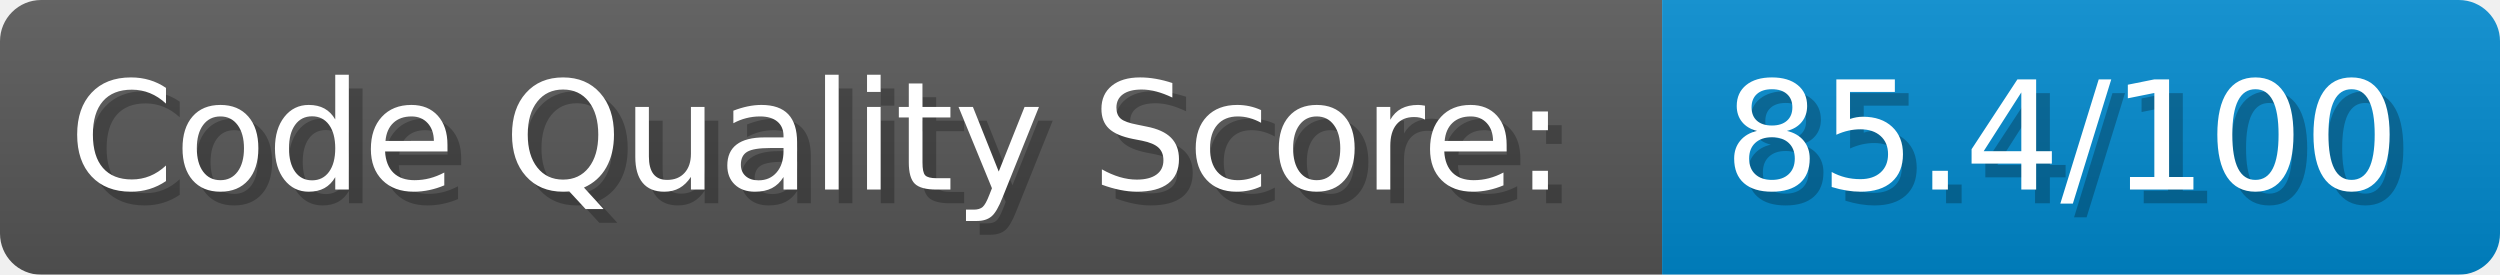
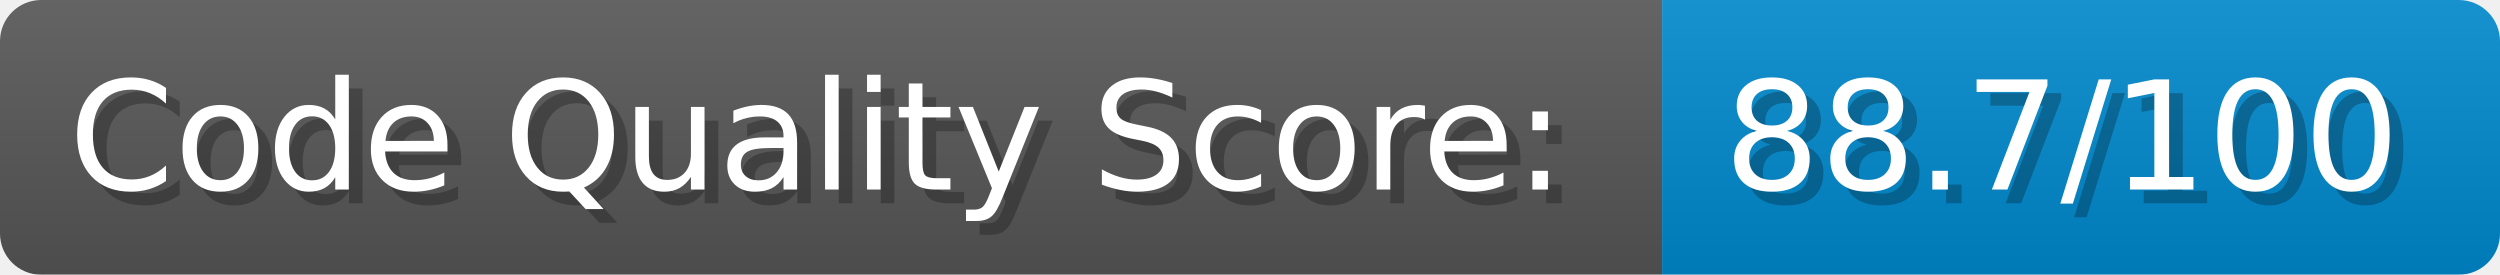
- <svg xmlns="http://www.w3.org/2000/svg" width="273" height="30" viewBox="0 0 1820 200" role="img" aria-label="Code Quality Score:: 85.4/100">
+ <svg xmlns="http://www.w3.org/2000/svg" width="273" height="30" viewBox="0 0 1820 200" role="img" aria-label="Code Quality Score:: 88.7/100">
  <linearGradient id="a" x2="0" y2="100%">
    <stop offset="0" stop-opacity=".1" stop-color="#EEE" />
    <stop offset="1" stop-opacity=".1" />
  </linearGradient>
  <mask id="m">
    <rect width="1820" height="200" rx="30" fill="#FFF" />
  </mask>
  <g mask="url(#m)">
    <rect width="1210" height="200" fill="#555" />
    <rect width="610" height="200" fill="#08C" x="1210" />
    <rect width="1820" height="200" fill="url(#a)" />
  </g>
  <g aria-hidden="true" fill="#fff" text-anchor="start" font-family="Verdana,DejaVu Sans,sans-serif" font-size="110">
    <text x="60" y="148" textLength="1110" fill="#000" opacity="0.25">Code Quality Score:</text>
    <text x="50" y="138" textLength="1110">Code Quality Score:</text>
-     <text x="1265" y="148" textLength="510" fill="#000" opacity="0.25">85.4/100</text>
-     <text x="1255" y="138" textLength="510">85.4/100</text>
+     <text x="1265" y="148" textLength="510" fill="#000" opacity="0.25">88.7/100</text>
+     <text x="1255" y="138" textLength="510">88.7/100</text>
  </g>
</svg>
